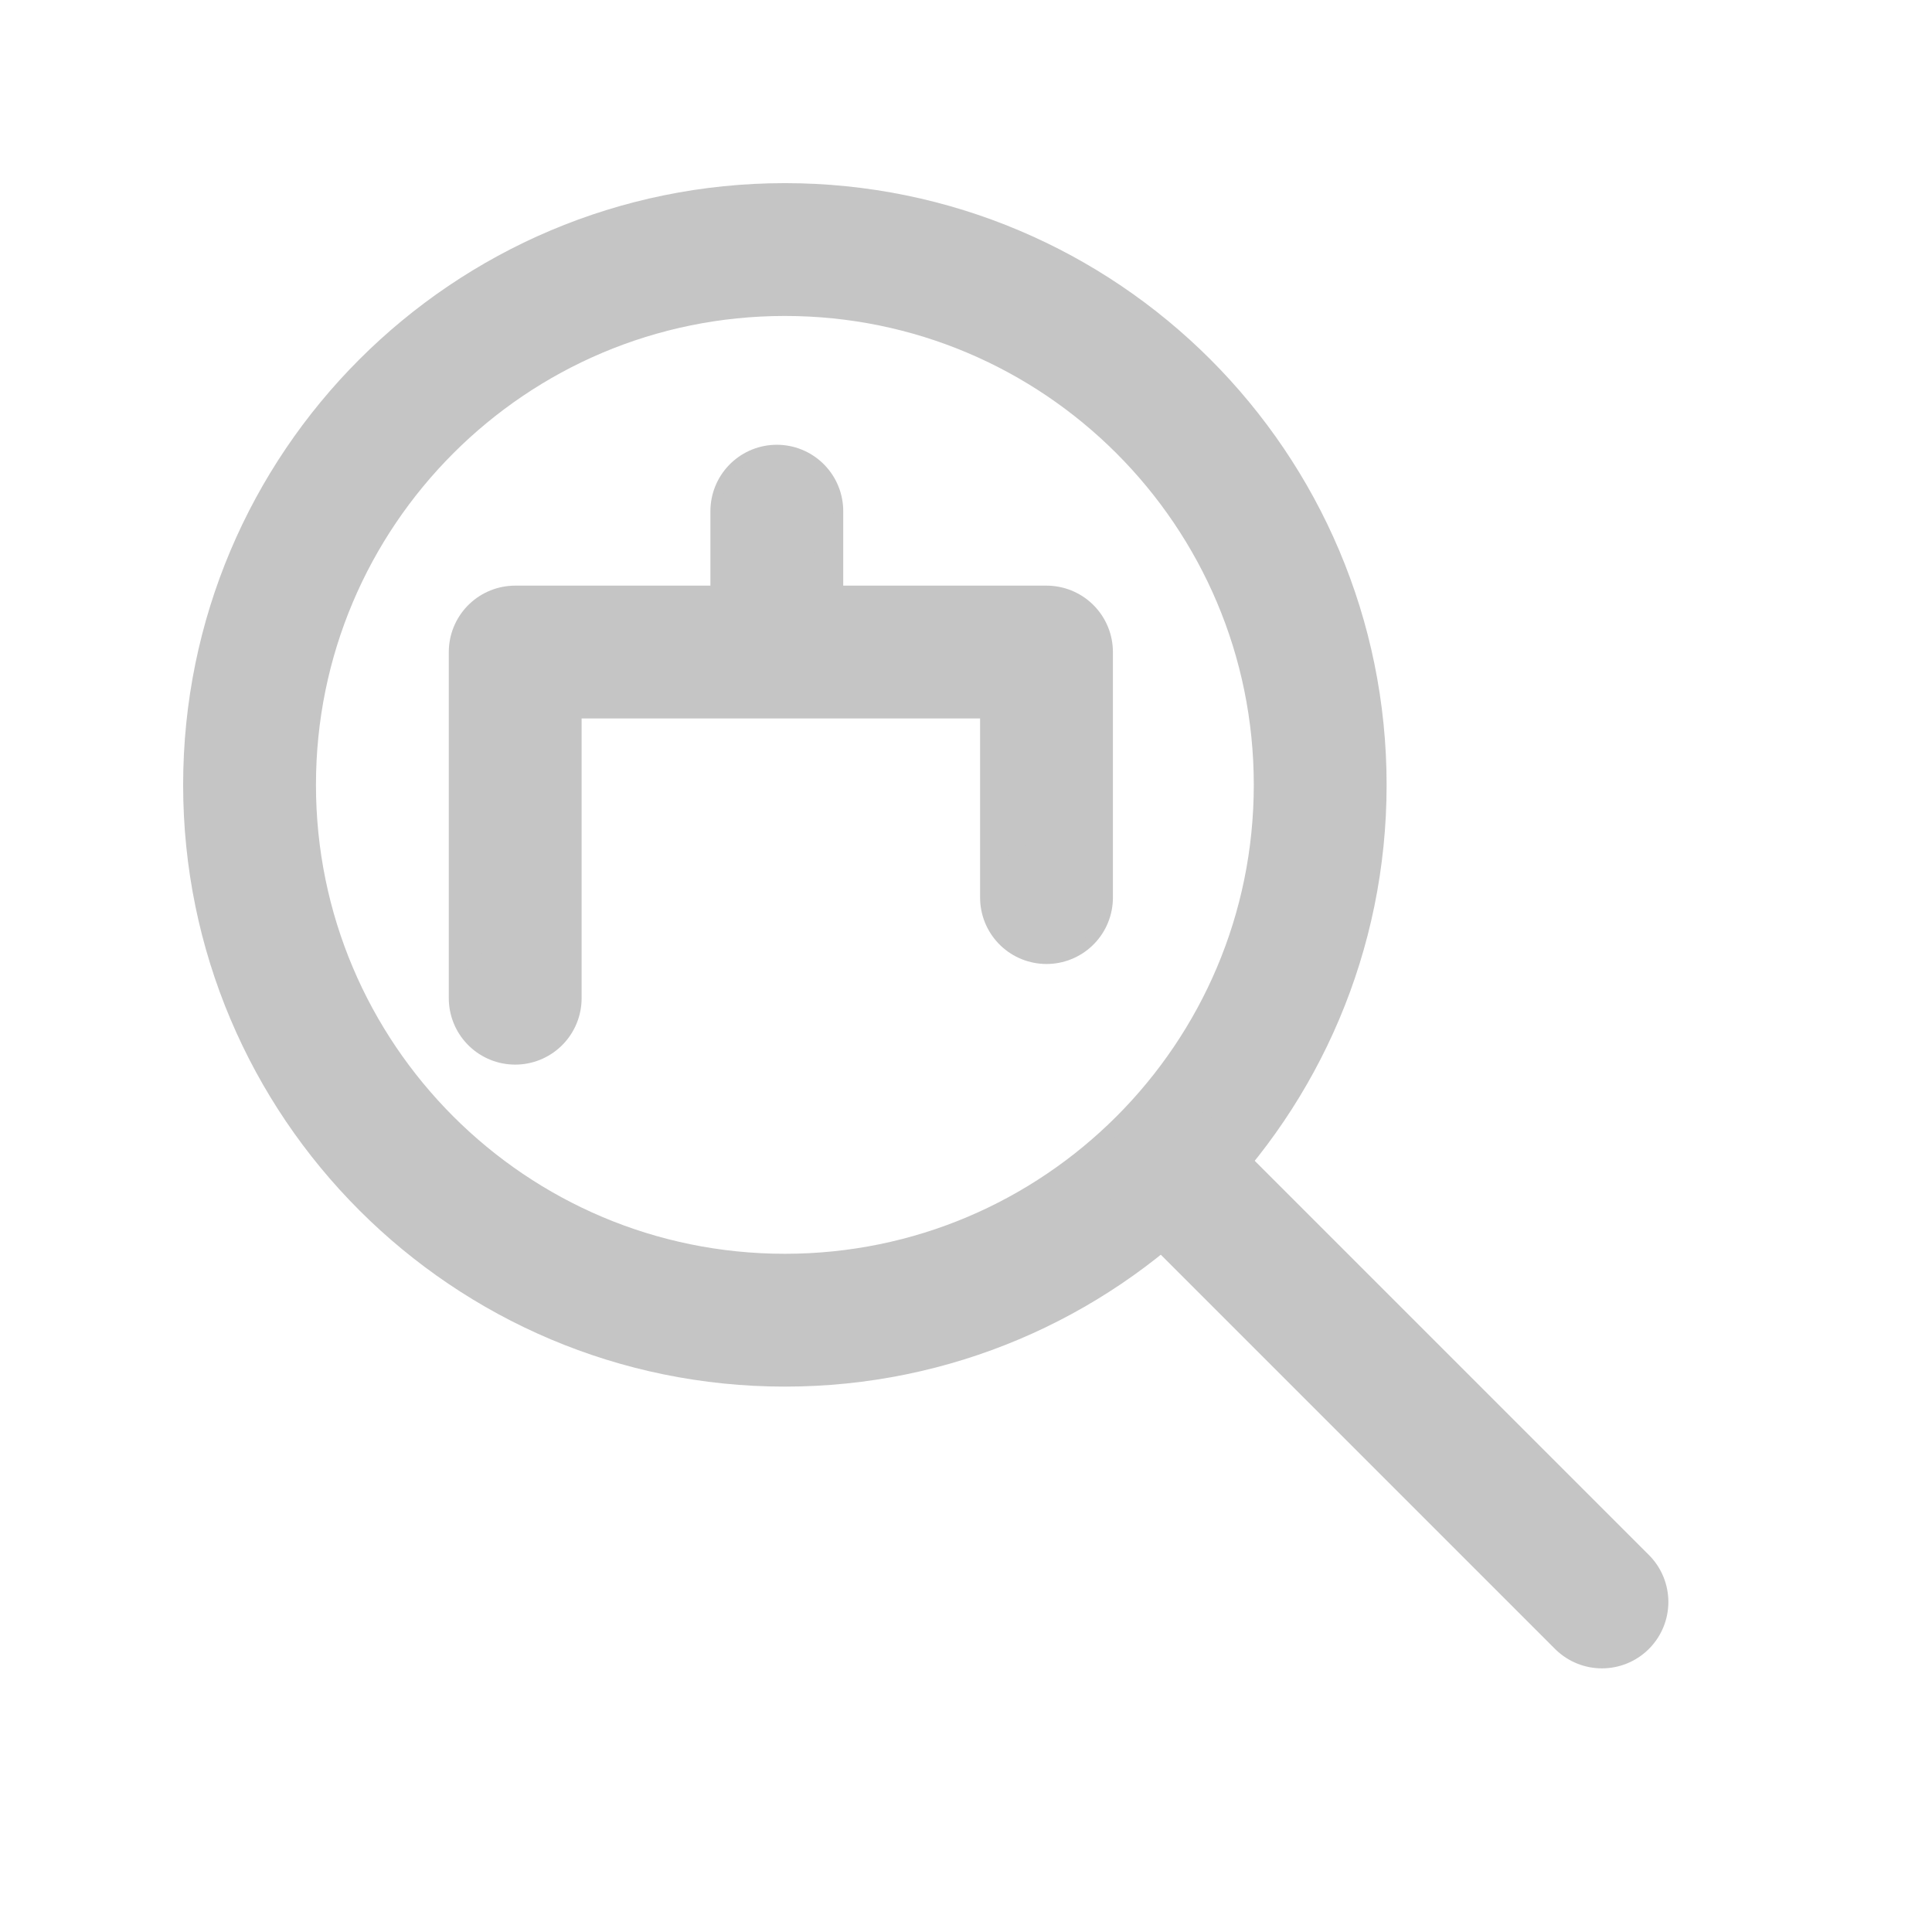
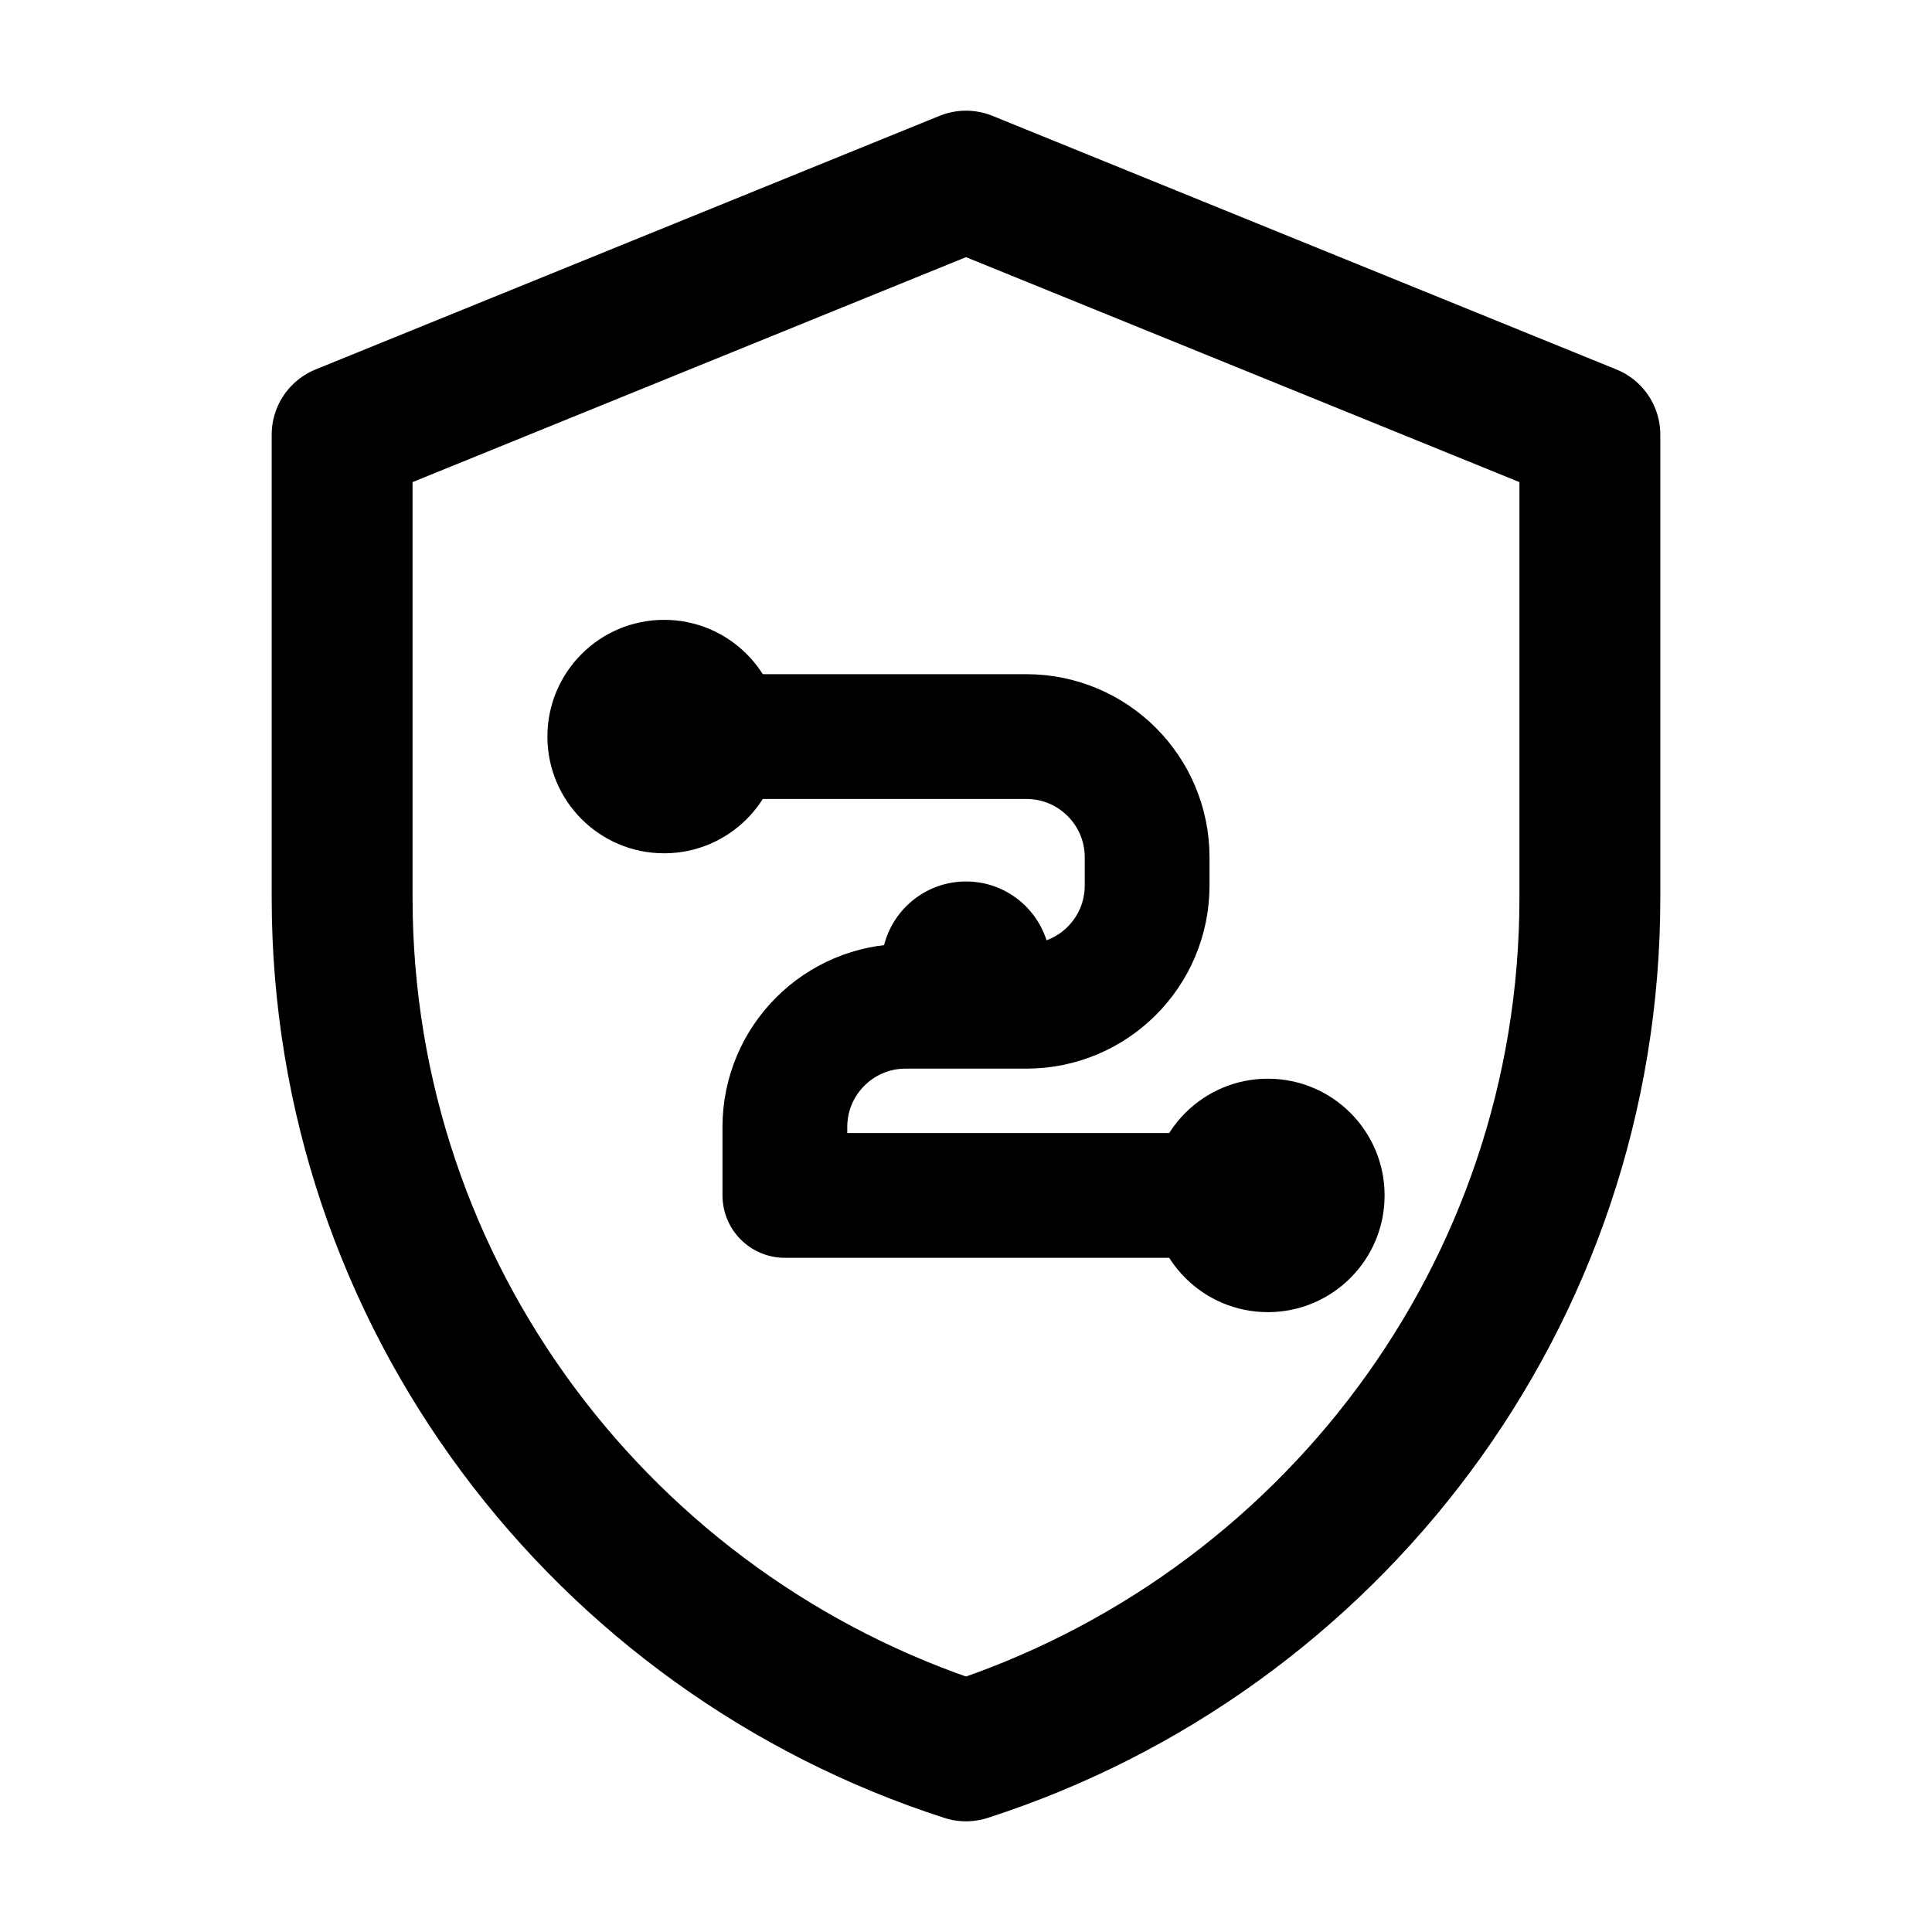
- <svg xmlns="http://www.w3.org/2000/svg" viewBox="0 0 24 24" fill="none" stroke="#c5c5c5" stroke-width="1.65" stroke-linecap="round" stroke-linejoin="round">
-   <circle cx="9.75" cy="9.75" r="6.65" />
-   <path d="m14.55 14.55 5.35 5.35" />
-   <path d="M6.4 12.4V8.1h3.25V6.35M9.65 8.1h3.35v3.05" />
-   <circle cx="6.4" cy="12.4" r=".7" fill="#c5c5c5" stroke="none" />
-   <circle cx="9.65" cy="6.35" r=".7" fill="#c5c5c5" stroke="none" />
-   <circle cx="13" cy="11.15" r=".7" fill="#c5c5c5" stroke="none" />
+ <svg xmlns="http://www.w3.org/2000/svg" viewBox="0 0 24 24" fill="none">
+   <path d="M12 2.25 4.25 5.4v5.75c0 4.95 3.25 9.15 7.75 10.6 4.5-1.45 7.75-5.65 7.75-10.6V5.4L12 2.25Z" stroke="currentColor" stroke-width="1.75" stroke-linejoin="round" />
+   <path d="M8.4 9.15h4.35a1.5 1.5 0 0 1 1.5 1.5v.35a1.5 1.5 0 0 1-1.5 1.5h-1.5a1.5 1.5 0 0 0-1.5 1.5v.85h5.85" stroke="currentColor" stroke-width="1.55" stroke-linecap="round" stroke-linejoin="round" />
+   <circle cx="8.25" cy="9.15" r="1.45" fill="currentColor" />
+   <circle cx="15.75" cy="14.85" r="1.45" fill="currentColor" />
+   <circle cx="12" cy="12" r="1.05" fill="currentColor" />
</svg>
